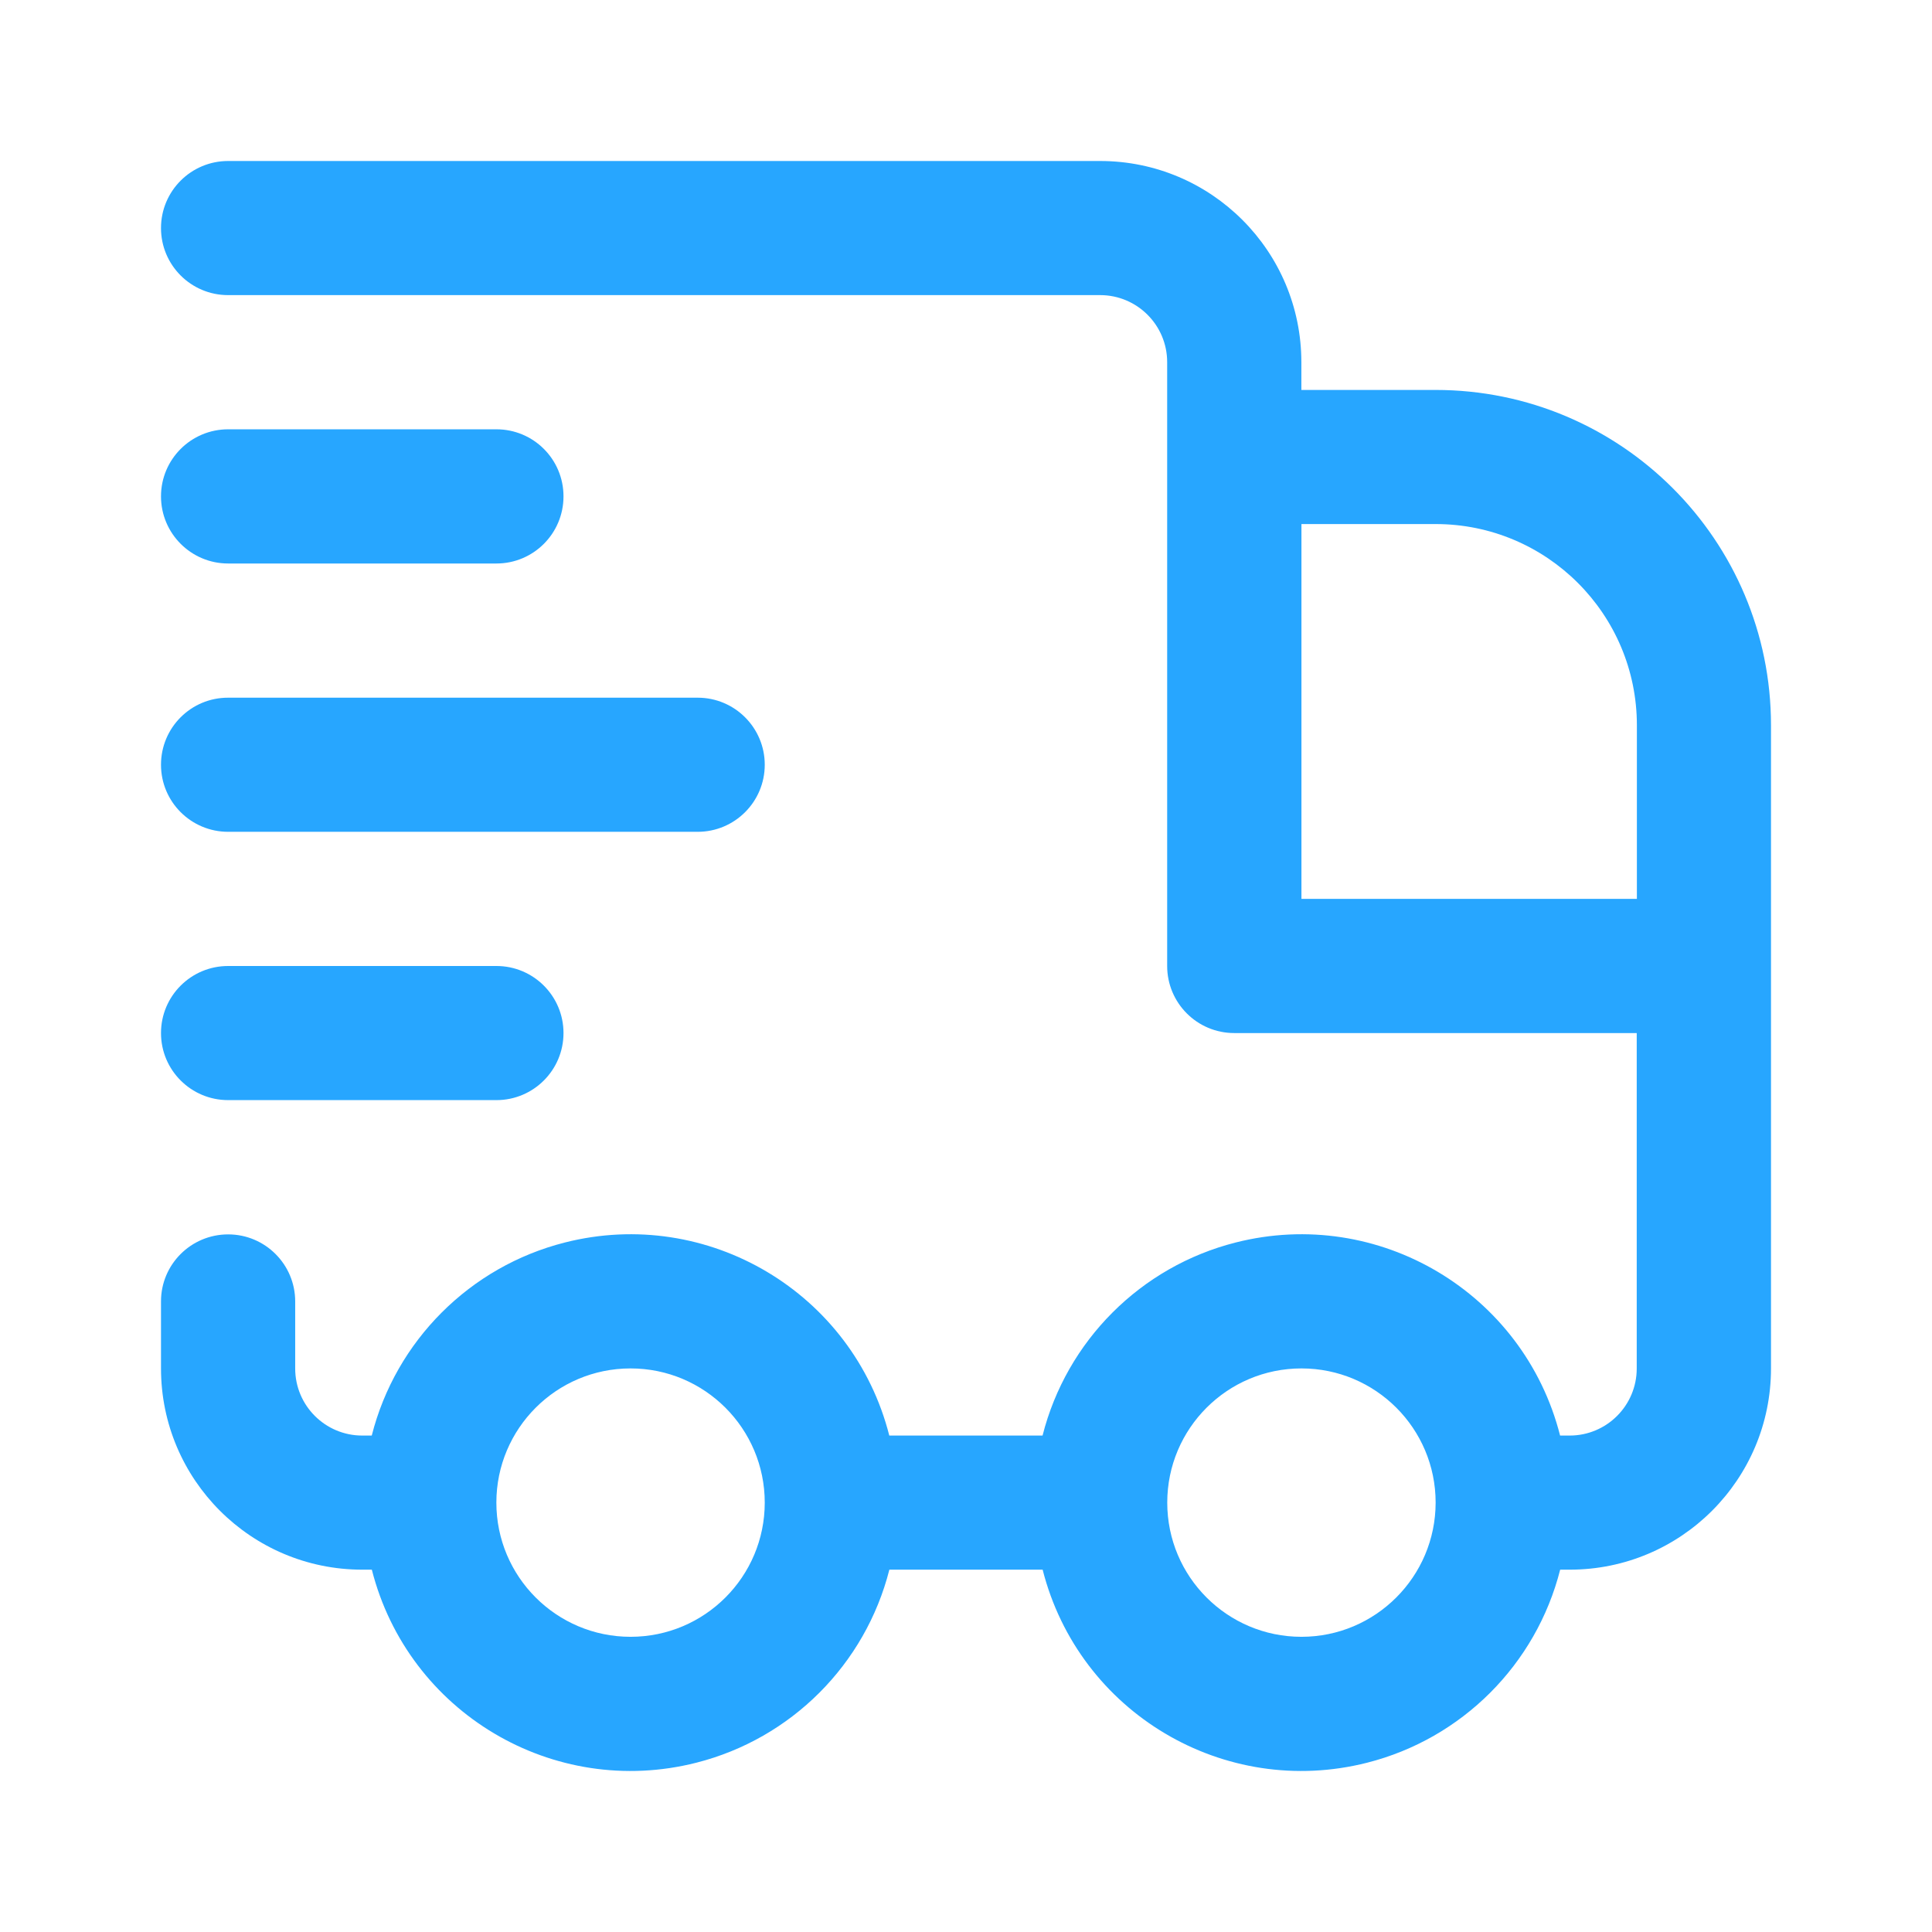
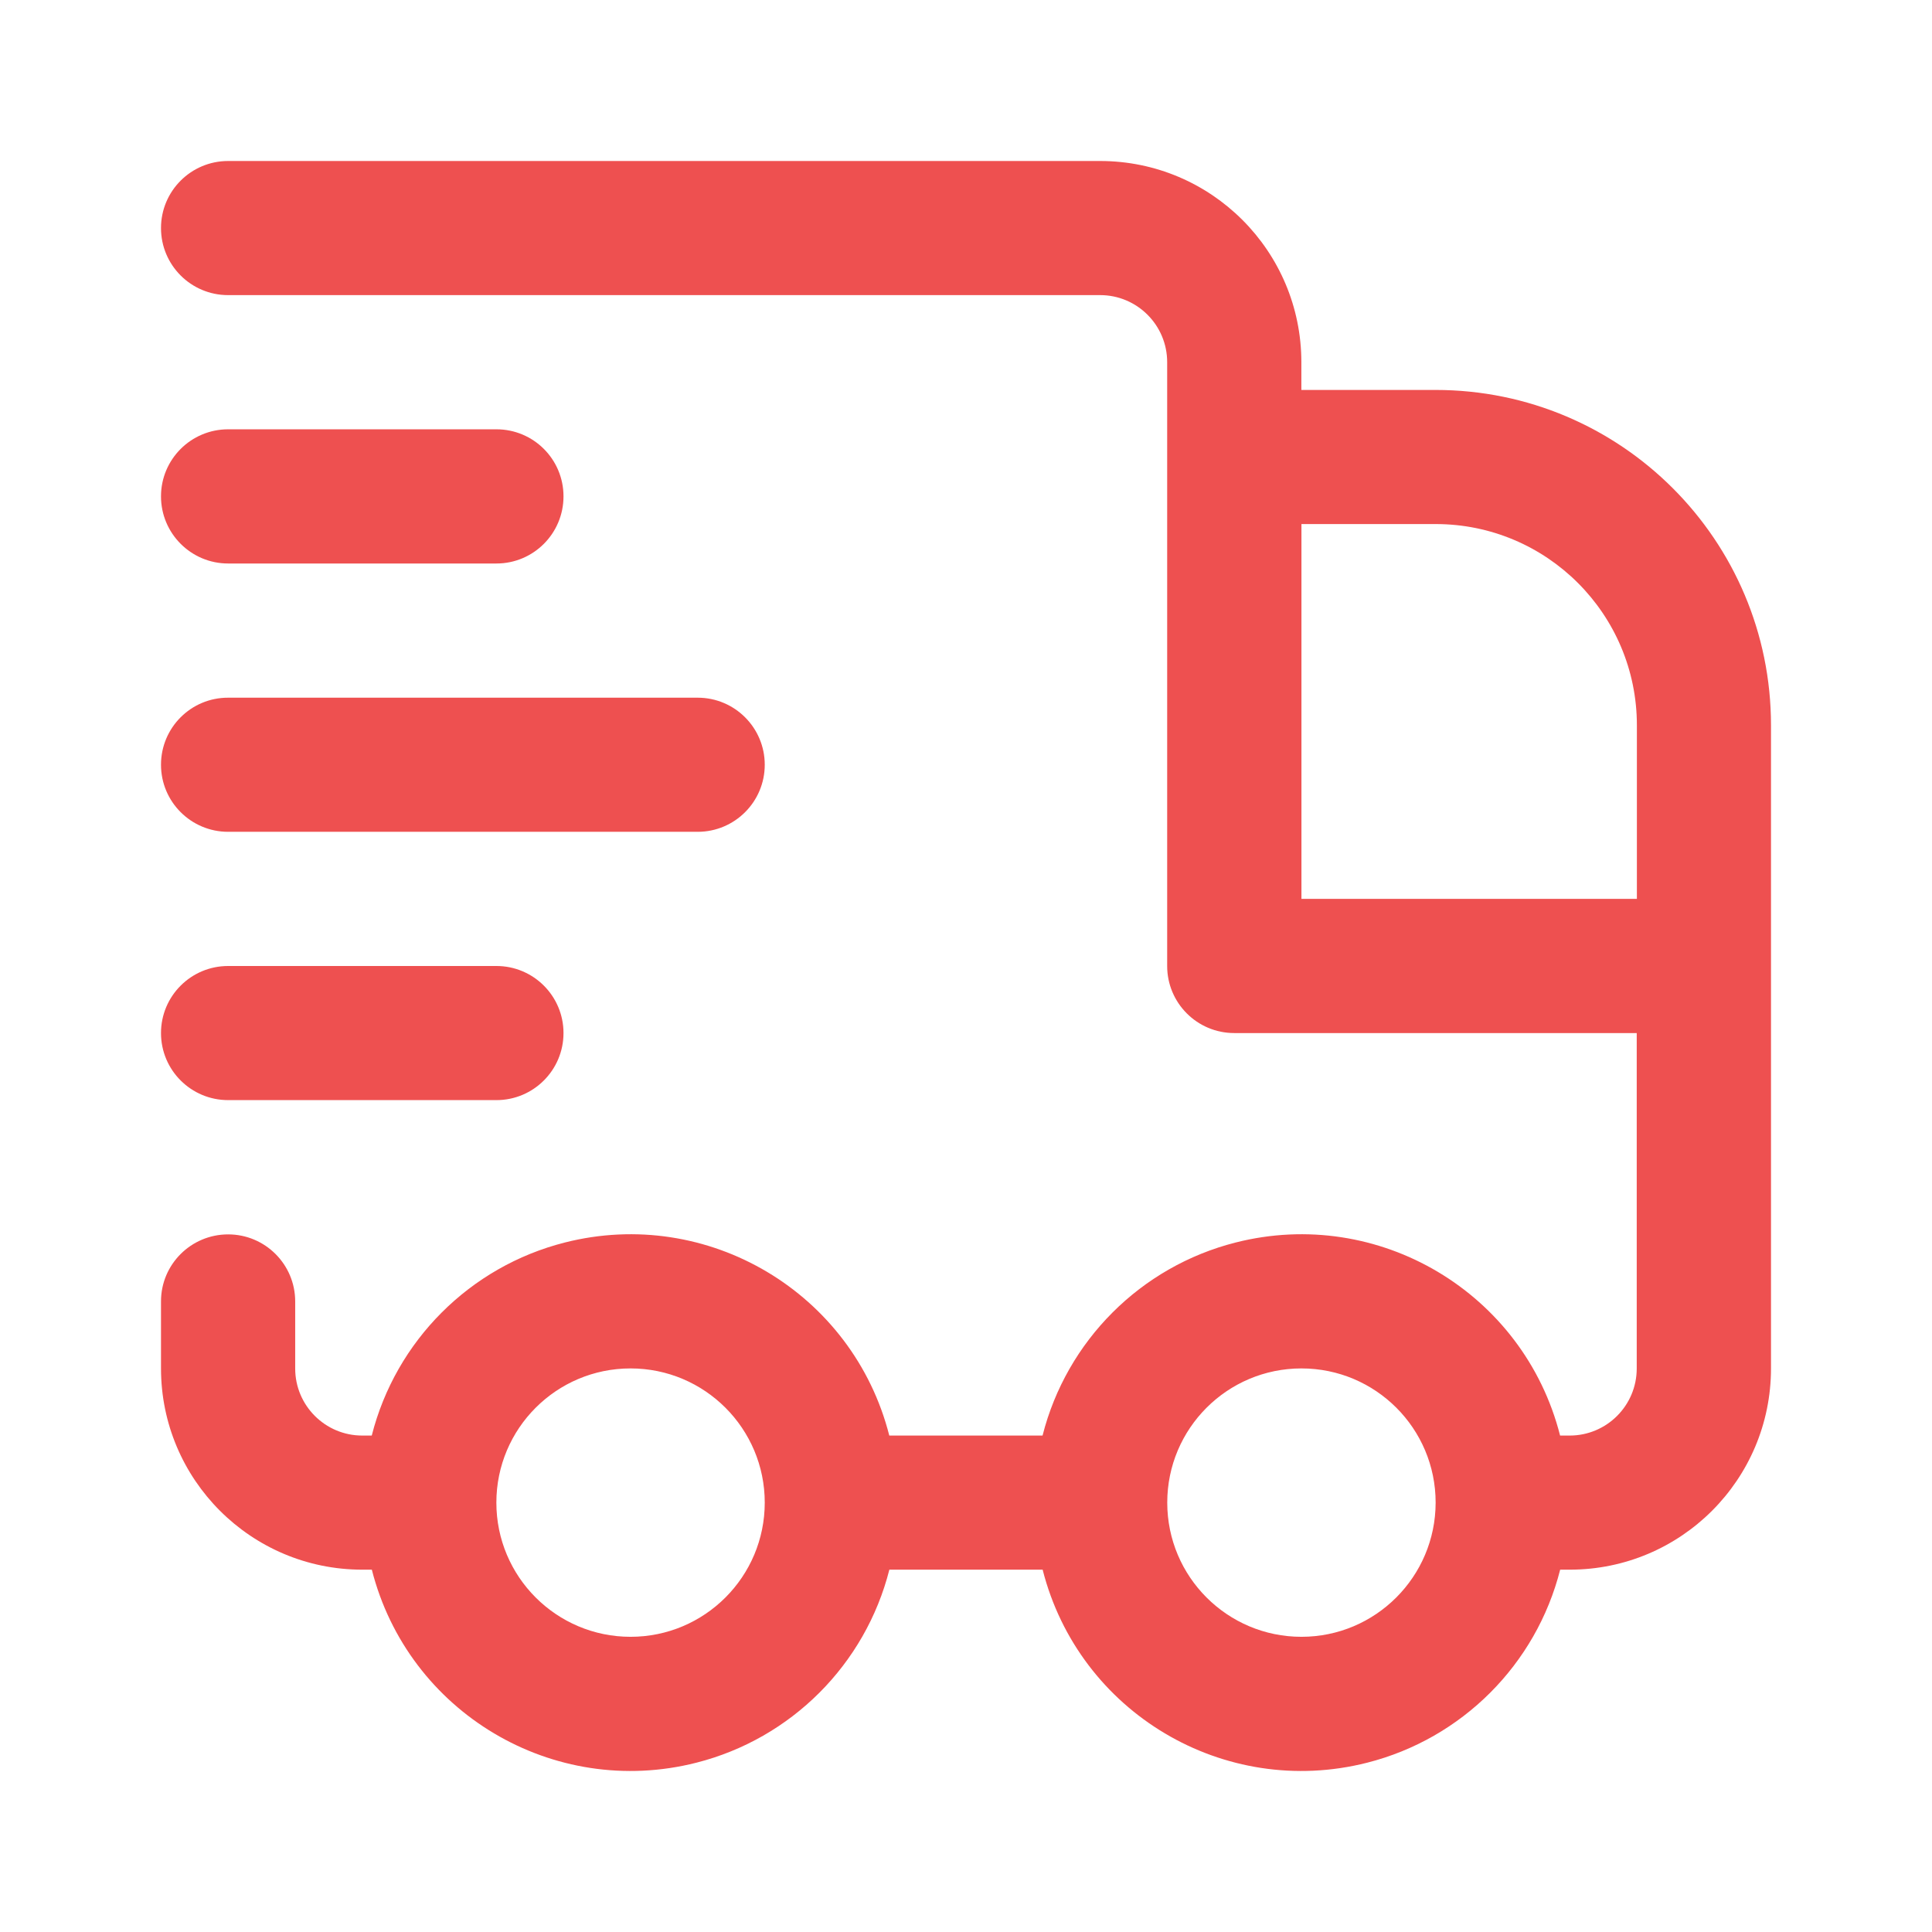
- <svg xmlns="http://www.w3.org/2000/svg" viewBox="0 0 24 24" fill="#27a6ff">
+ <svg xmlns="http://www.w3.org/2000/svg" viewBox="0 0 24 24" fill="#ee5050">
  <path d="M17.833,4.844h-1.667V4.5c0-1.381-1.119-2.5-2.5-2.5H2.834C2.373,2,2,2.373,2,2.833 s0.373,0.833,0.833,0.833h10.833c0.46,0,0.833,0.373,0.833,0.833V12c0,0.46,0.373,0.833,0.833,0.833h5V17 c0,0.46-0.373,0.833-0.833,0.833H19.38c-0.451-1.775-2.256-2.849-4.031-2.398c-1.178,0.299-2.099,1.22-2.398,2.398h-1.904 c-0.451-1.775-2.256-2.849-4.031-2.398c-1.178,0.299-2.099,1.22-2.398,2.398H4.5c-0.46,0-0.833-0.373-0.833-0.833v-0.833 c0-0.46-0.373-0.833-0.833-0.833S2,15.706,2,16.166v0.833c0,1.381,1.119,2.5,2.5,2.5h0.119c0.451,1.775,2.256,2.849,4.031,2.398 c1.178-0.299,2.099-1.22,2.398-2.398h1.904c0.451,1.775,2.256,2.849,4.031,2.398c1.178-0.299,2.099-1.22,2.398-2.398H19.5 c1.381,0,2.5-1.119,2.5-2.5V9.01C22,6.709,20.134,4.844,17.833,4.844L17.833,4.844z M7.833,20.333c-0.92,0-1.667-0.746-1.667-1.667 c0-0.92,0.746-1.667,1.667-1.667S9.5,17.746,9.5,18.666S8.754,20.333,7.833,20.333z M16.167,20.333 c-0.92,0-1.667-0.746-1.667-1.667c0-0.92,0.746-1.667,1.667-1.667s1.667,0.746,1.667,1.667 C17.833,19.586,17.087,20.333,16.167,20.333z M16.167,6.51h1.667c1.381,0,2.5,1.119,2.5,2.5v2.156h-4.167V6.51z" />
  <path d="M2.834,7h3.333C6.627,7,7,6.627,7,6.166S6.627,5.333,6.167,5.333H2.834C2.373,5.333,2,5.706,2,6.166 S2.373,7,2.834,7z" />
  <path d="M2.834,10.333h5.833C9.127,10.333,9.5,9.96,9.5,9.5S9.127,8.667,8.667,8.667H2.834 C2.373,8.666,2,9.039,2,9.5C2,9.96,2.373,10.333,2.834,10.333z" />
  <path d="M2.834,13.666h3.333c0.46,0,0.833-0.373,0.833-0.833S6.627,12,6.167,12H2.834C2.373,12,2,12.373,2,12.833 S2.373,13.666,2.834,13.666z" />
</svg>
